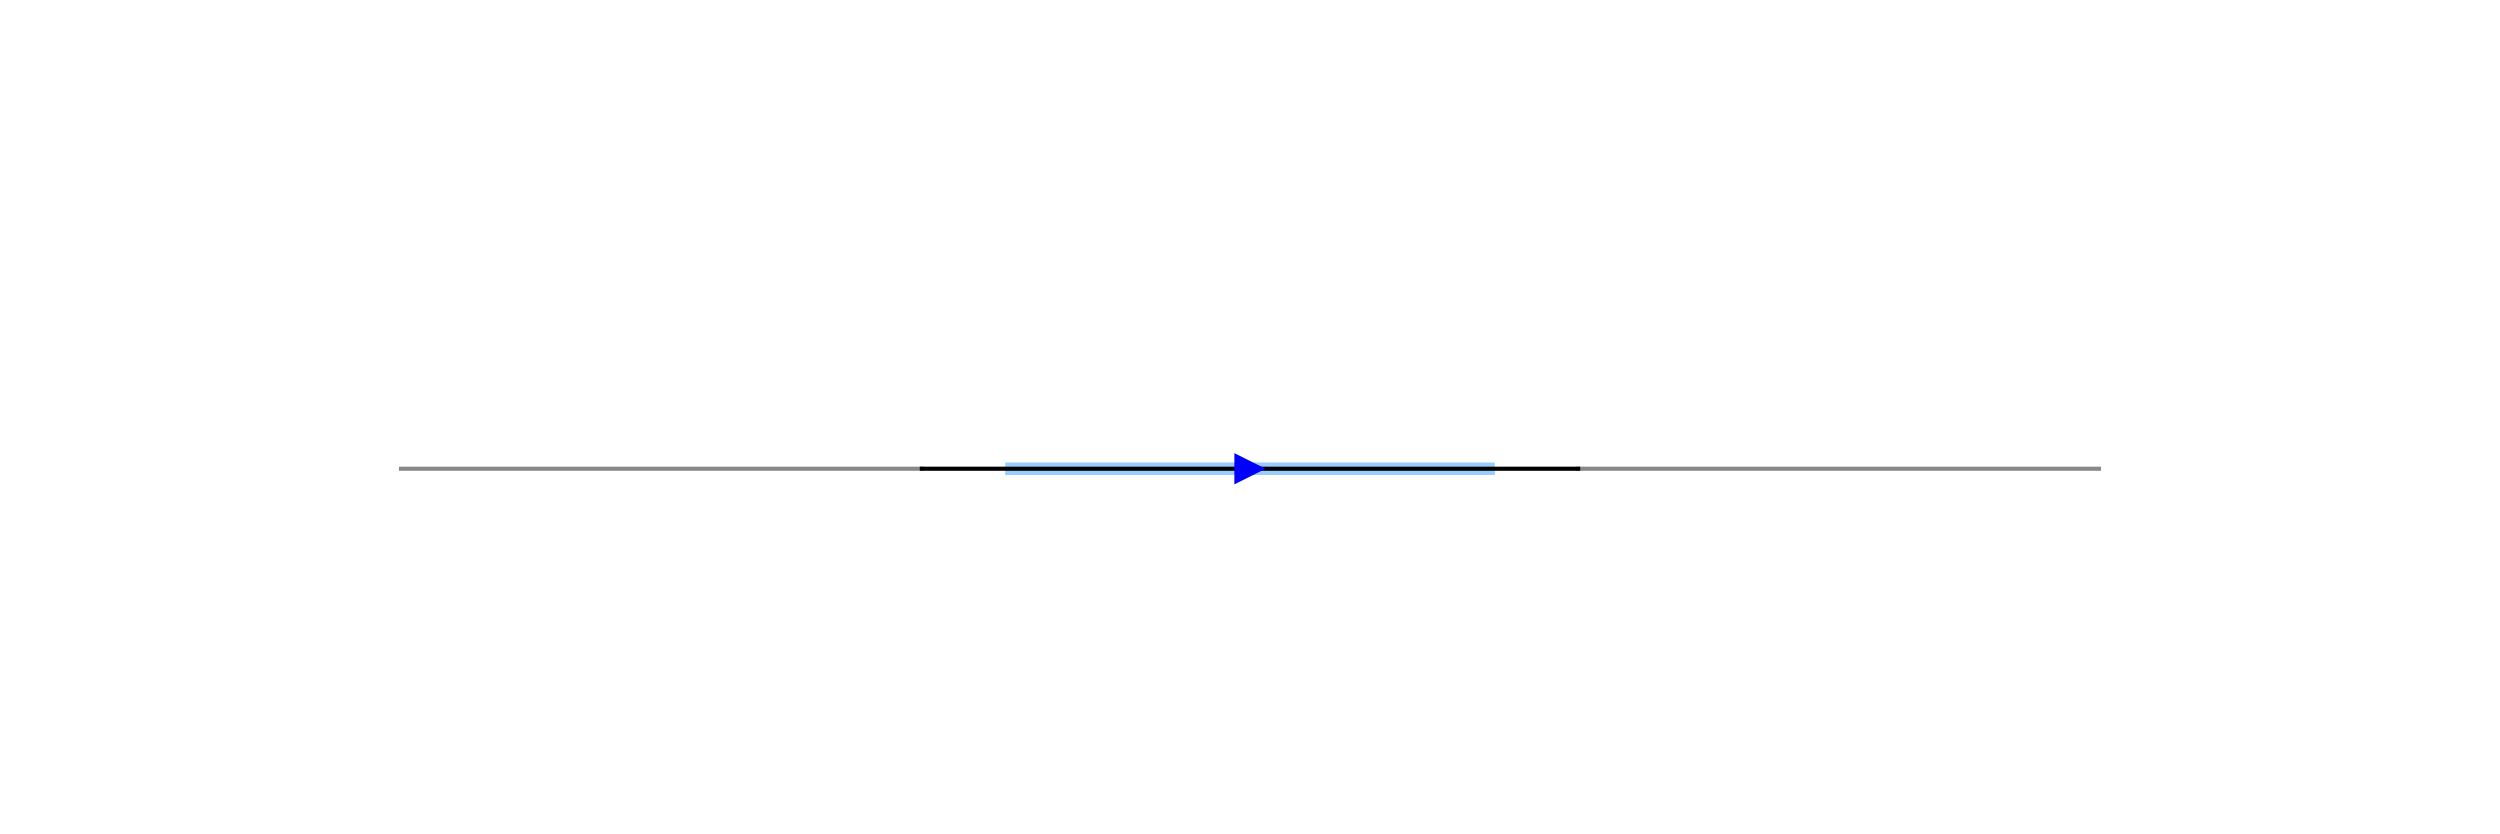
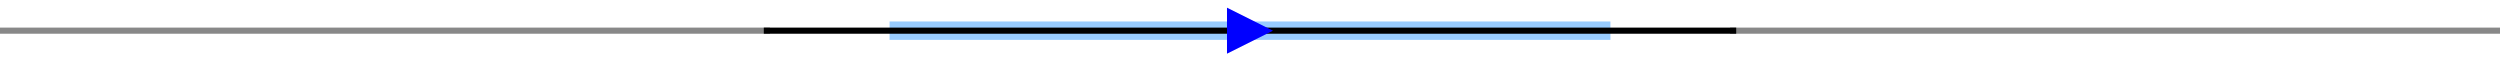
- <svg xmlns="http://www.w3.org/2000/svg" viewBox="-1435 -450 2400 800" width="100%" height="100%">
+ <svg xmlns="http://www.w3.org/2000/svg" viewBox="-1050 -20 1630 40" width="1630" height="40">
  <style>
        .track-dark { stroke: #000000; stroke-width: 4; fill: none; stroke-linecap: square; stroke-linejoin: round; }
        .track-light { stroke: #888888; stroke-width: 4; fill: none; stroke-linecap: square; stroke-linejoin: round; }
        .platform { stroke: #99CCFF; stroke-width: 12; fill: none; stroke-linecap: butt; }
    </style>
  <line class="platform" x1="-470" y1="0" x2="0" y2="0" />
  <path class="track-light" d="M -1050 0 L -550 0" />
  <path class="track-light" d="M 80 0 L 580 0" />
  <path class="track-dark" d="M -550 0 L -510 0 L -470 0 L 0 0 L 40 0 L 80 0" />
  <g transform="translate(-235, 0) rotate(0)">
    <polygon points="-15,-15 15,0 -15,15" fill="#0000FF" />
  </g>
</svg>
